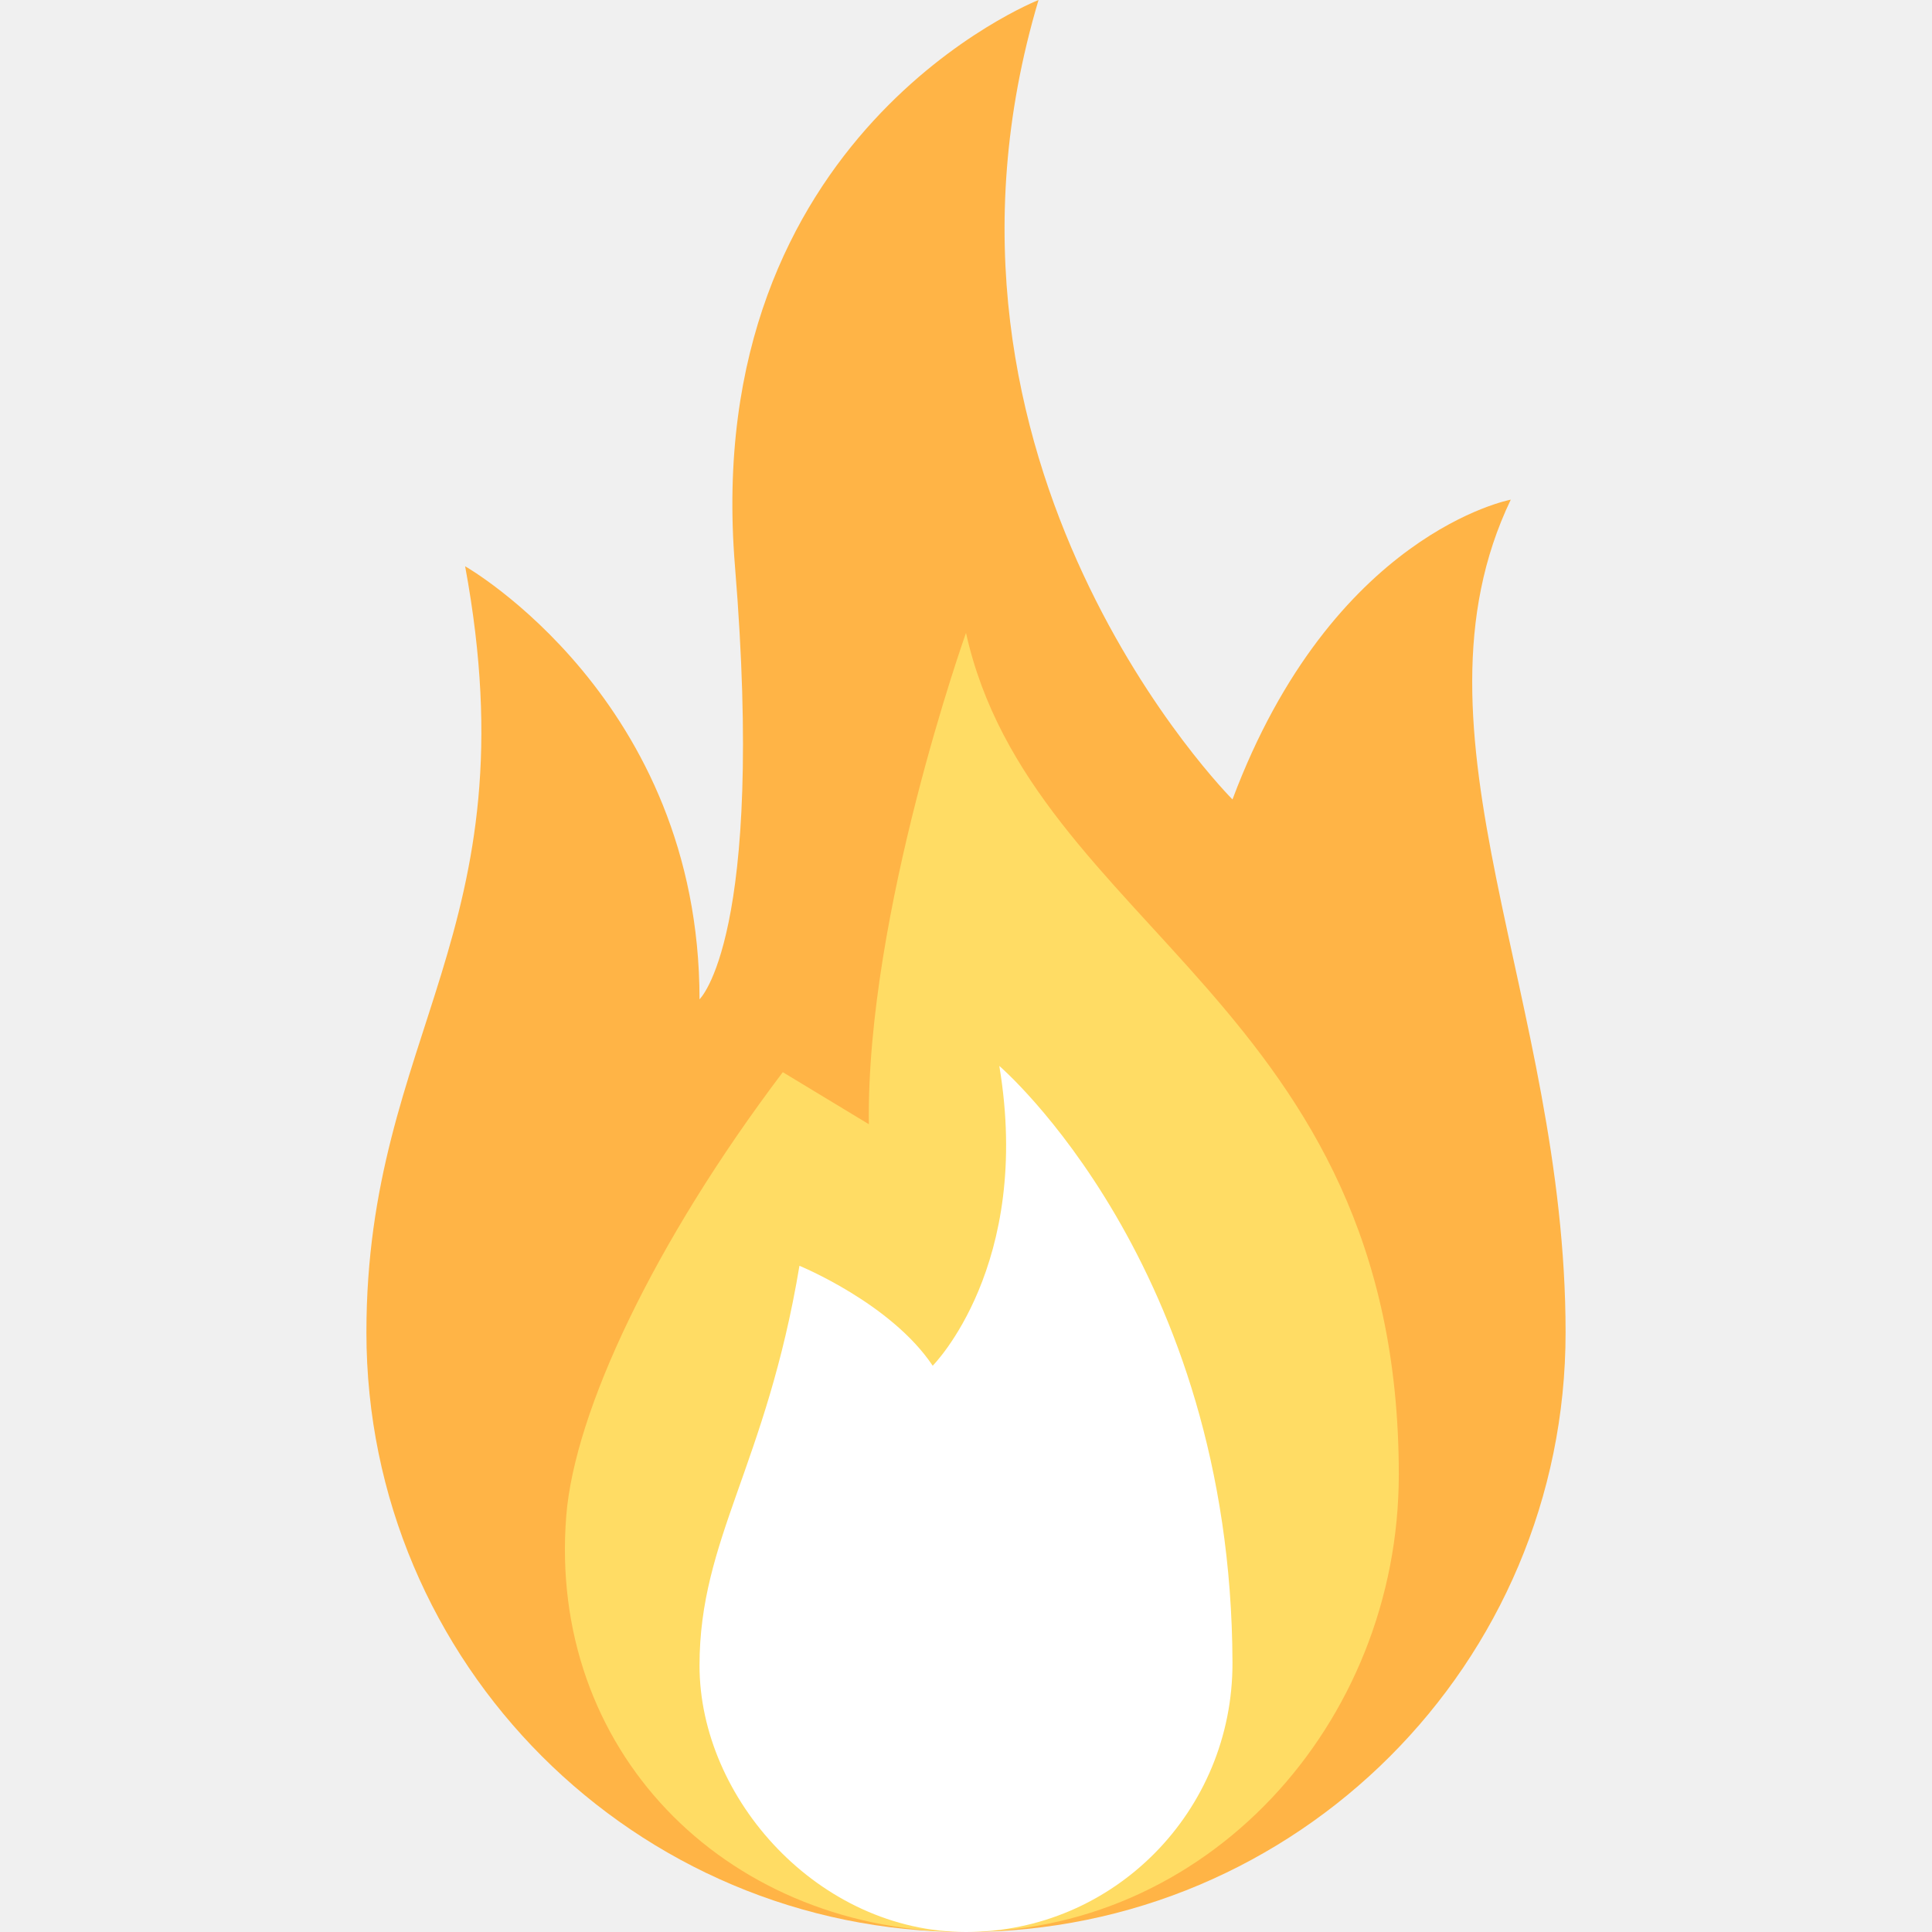
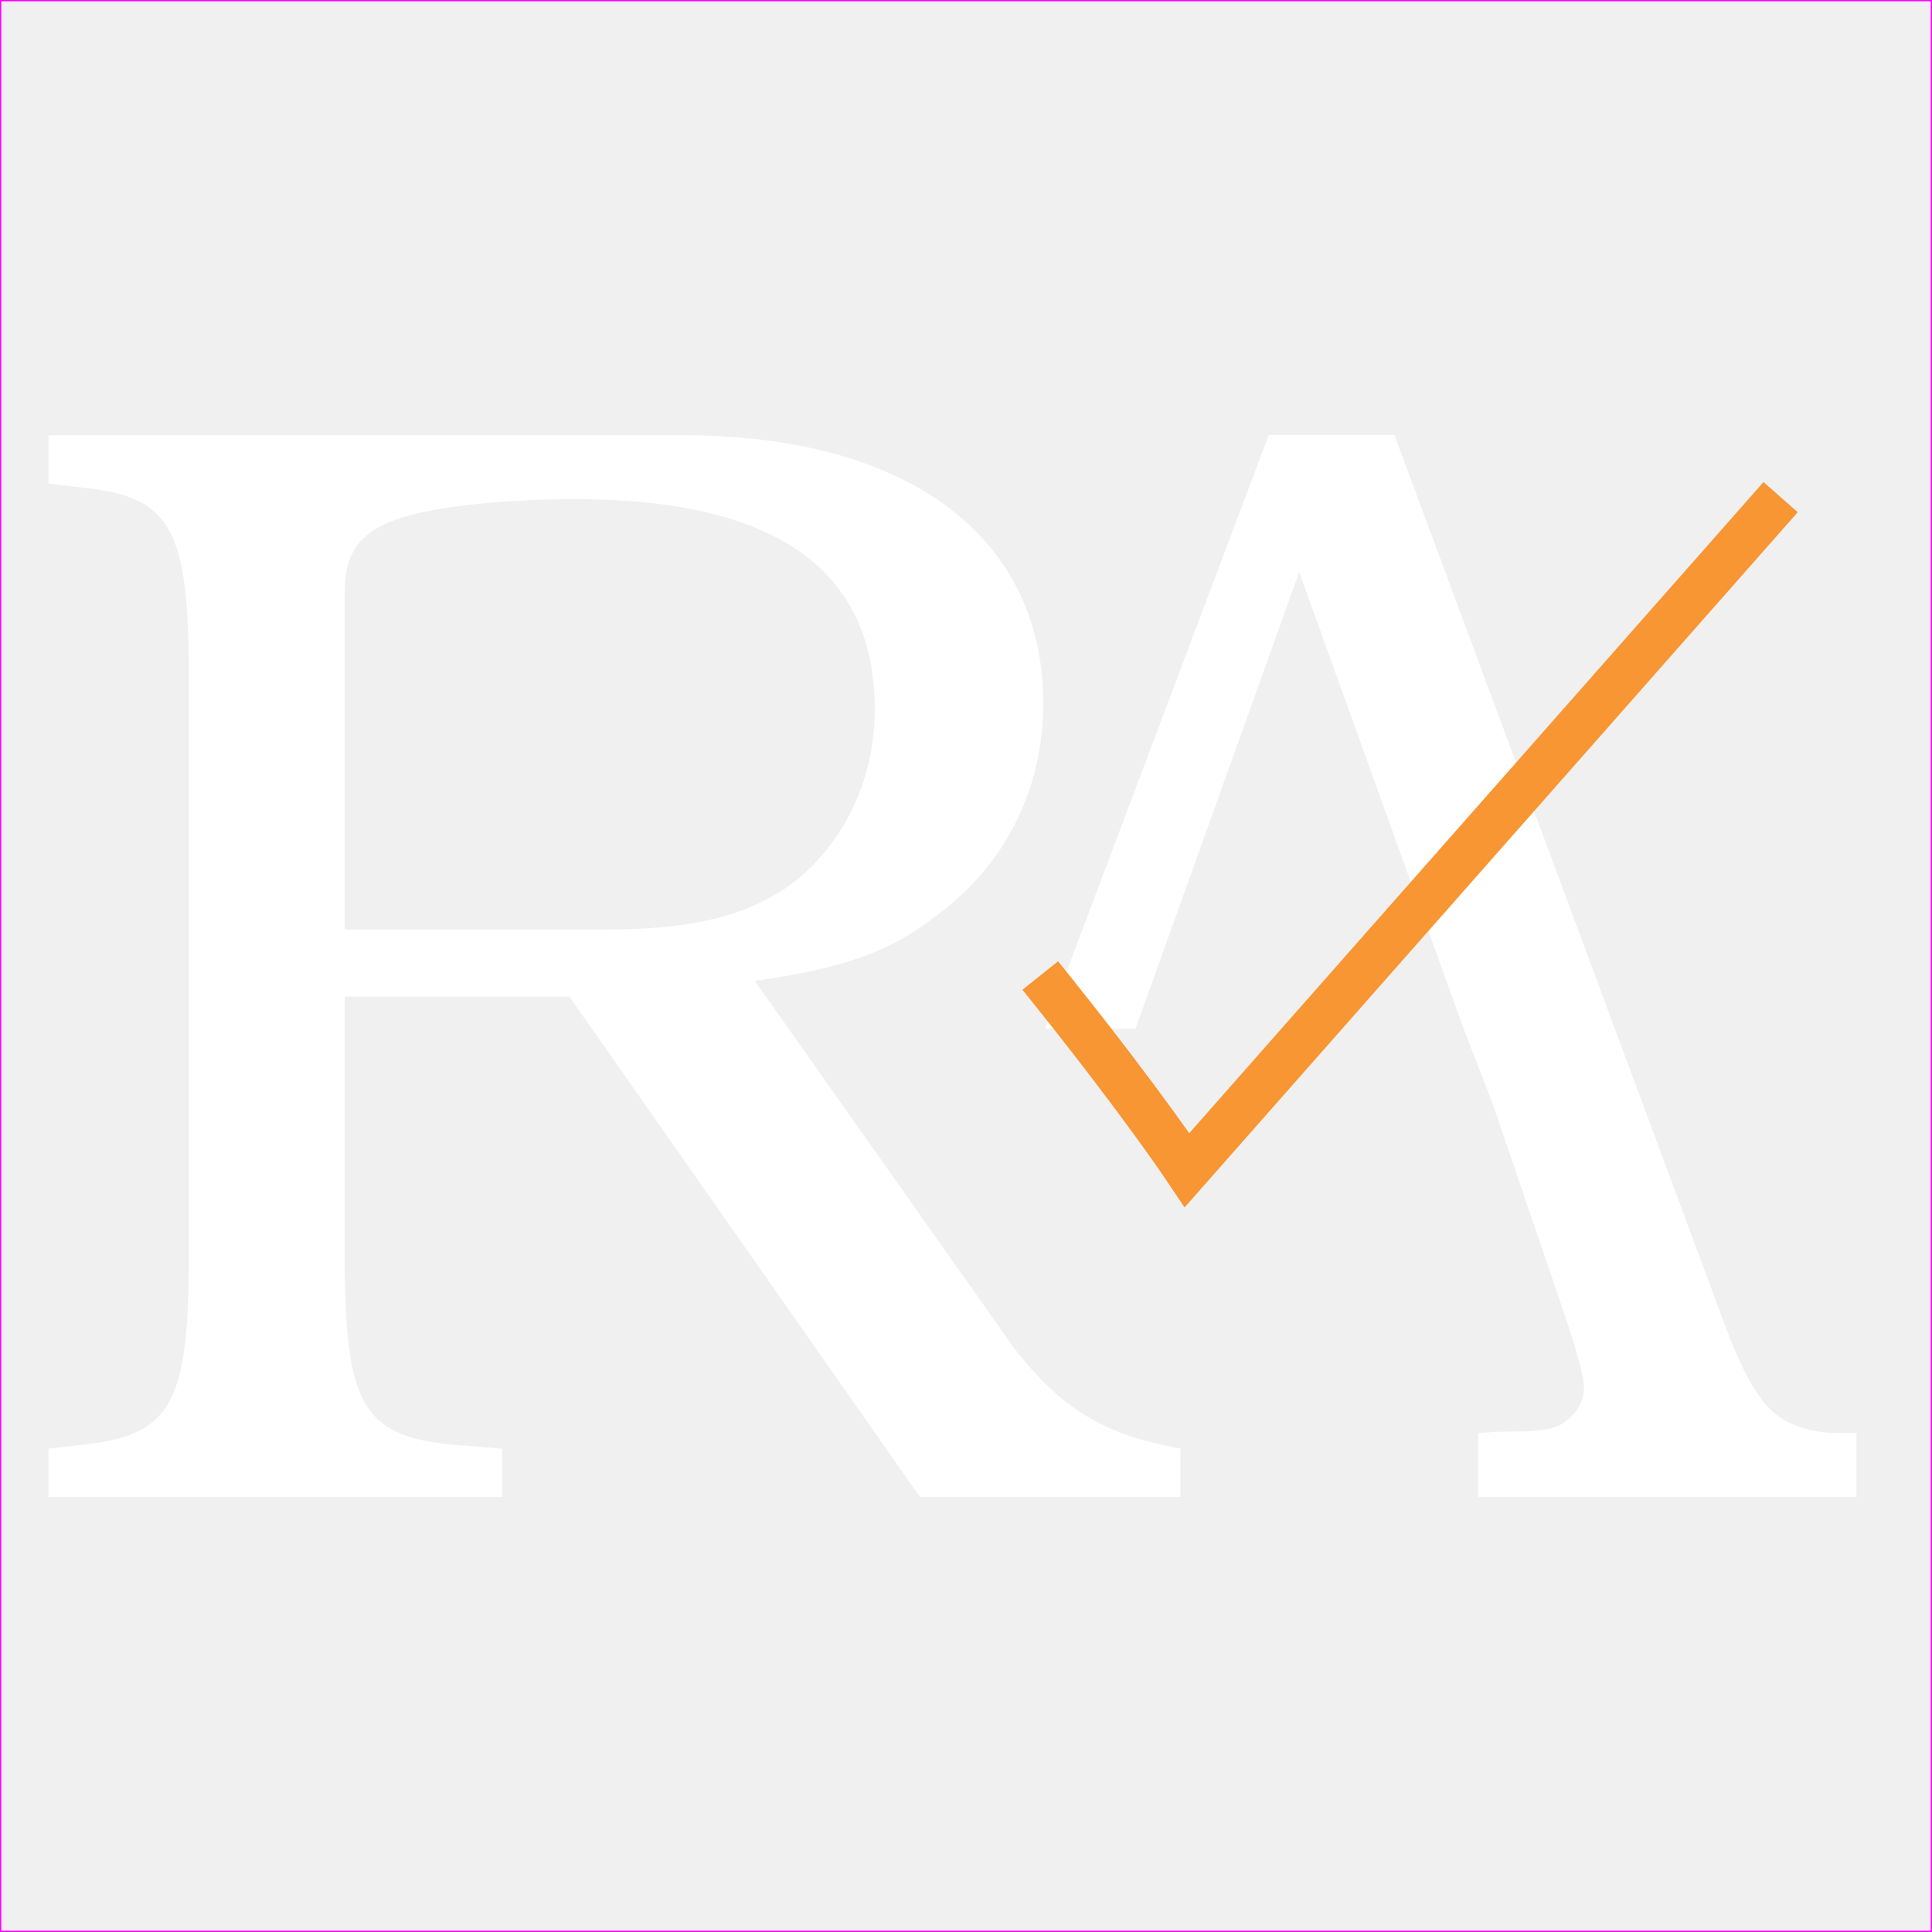
- <svg xmlns="http://www.w3.org/2000/svg" height="800" width="800" version="1.1" id="Layer_1" viewBox="0 0 512 512" xml:space="preserve">
-   <defs id="defs3" />
-   <path style="fill:#ffb446" d="M 97.103,353.103 C 97.103,440.86 168.244,512 256,512 v 0 c 87.756,0 158.897,-71.14 158.897,-158.897 0,-88.276 -44.138,-158.897 -14.524,-220.69 0,0 -47.27,8.828 -73.752,79.448 0,0 -88.276,-88.276 -51.394,-211.862 0,0 -89.847,35.31 -80.451,150.069 8.058,98.406 -9.396,114.759 -9.396,114.759 0,-79.448 -62.115,-114.759 -62.115,-114.759 17.976,97.104 -26.162,123.587 -26.162,203.035 z" id="path1" />
-   <path style="fill:#ffdc64" d="m 370.696,390.734 c 0,66.093 -51.033,122.516 -117.114,121.241 -62.188,-1.198 -108.457,-48.514 -103.512,-110.321 2.207,-27.586 23.172,-72.276 57.379,-117.517 l 22.805,13.793 C 229.517,242.023 256,167.724 256,167.724 c 17.396,78.283 114.696,98.574 114.696,223.01 z" id="path2" />
-   <path style="fill:#ffffff" d="m 211.862,335.448 c -8.828,52.966 -26.483,72.249 -26.483,105.931 0,35.311 31.619,70.621 70.621,70.621 v 0 c 39.284,0 70.729,-32.097 70.62,-71.381 -0.295,-105.508 -61.792,-158.136 -61.792,-158.136 8.828,52.966 -17.655,79.448 -17.655,79.448 -11.032,-16.546 -35.311,-26.483 -35.311,-26.483 z" id="path3" />
+ <svg xmlns="http://www.w3.org/2000/svg" width="211.667mm" height="211.667mm" viewBox="0 0 211.667 211.667" version="1.1" id="svg1" xml:space="preserve">
+   <defs id="defs1" />
+   <g id="layer1" transform="translate(19.67079,71.09134)">
+     <rect style="fill:none;fill-opacity:1;fill-rule:evenodd;stroke:#ff00ff;stroke-width:0.14;stroke-linecap:square;stroke-linejoin:miter;stroke-miterlimit:3.3;stroke-dasharray:none;stroke-opacity:1" id="rect30" width="211.527" height="211.527" x="-19.601" y="-71.021" />
+     <g id="g1" transform="matrix(1.284065,0,0,1.284065,-24.47543,18.37446)" style="stroke-width:0.779">
+       <text xml:space="preserve" style="font-style:normal;font-variant:normal;font-weight:normal;font-stretch:normal;font-size:133.03px;line-height:1.15;font-family:'Bookman Old Style';-inkscape-font-specification:'Bookman Old Style';letter-spacing:0px;word-spacing:0px;fill:#ffffff;fill-rule:evenodd;stroke:none;stroke-width:0.389;stroke-linecap:square;stroke-miterlimit:3.3" x="3.755" y="58.054" id="text28">
+         <tspan id="tspan28" style="font-style:normal;font-variant:normal;font-weight:normal;font-stretch:normal;font-size:133.03px;font-family:'Bookman Old Style';-inkscape-font-specification:'Bookman Old Style';fill:#ffffff;stroke:none;stroke-width:0.389" x="3.755" y="58.054">R</tspan>
+       </text>
+       <path id="path28" style="font-size:70.556px;line-height:1.15;font-family:'Bookman Old Style';-inkscape-font-specification:'Bookman Old Style';letter-spacing:0px;word-spacing:0px;fill:#ffffff;fill-rule:evenodd;stroke-width:0.389;stroke-linecap:square;stroke-miterlimit:3.3" d="M 111.994,-32.56 92.911,18.106 h 7.715 l 13.965,-38.974 14.031,38.974 2.469,6.365 5.976,17.538 c 1.213,3.551 1.819,5.781 1.819,6.691 0,1.256 -0.629,2.295 -1.884,3.118 -0.65,0.433 -2.014,0.65 -4.092,0.65 -0.996,0 -2.013,0.043 -3.053,0.13 v 5.456 h 32.283 v -5.456 h -1.428 c -2.382,0 -4.287,-0.607 -5.716,-1.819 -1.386,-1.256 -2.772,-3.789 -4.158,-7.6 l -28.125,-75.738 z" />
+       <path style="fill:none;fill-rule:evenodd;stroke:#f89633;stroke-width:3.894;stroke-linecap:square;stroke-linejoin:miter;stroke-miterlimit:3.3;stroke-dasharray:none;stroke-opacity:1" d="m 93.714,15.077 c 7.542,9.427 11.313,15.084 11.313,15.084 l 49.352,-55.959" id="path29" />
+     </g>
+   </g>
</svg>
